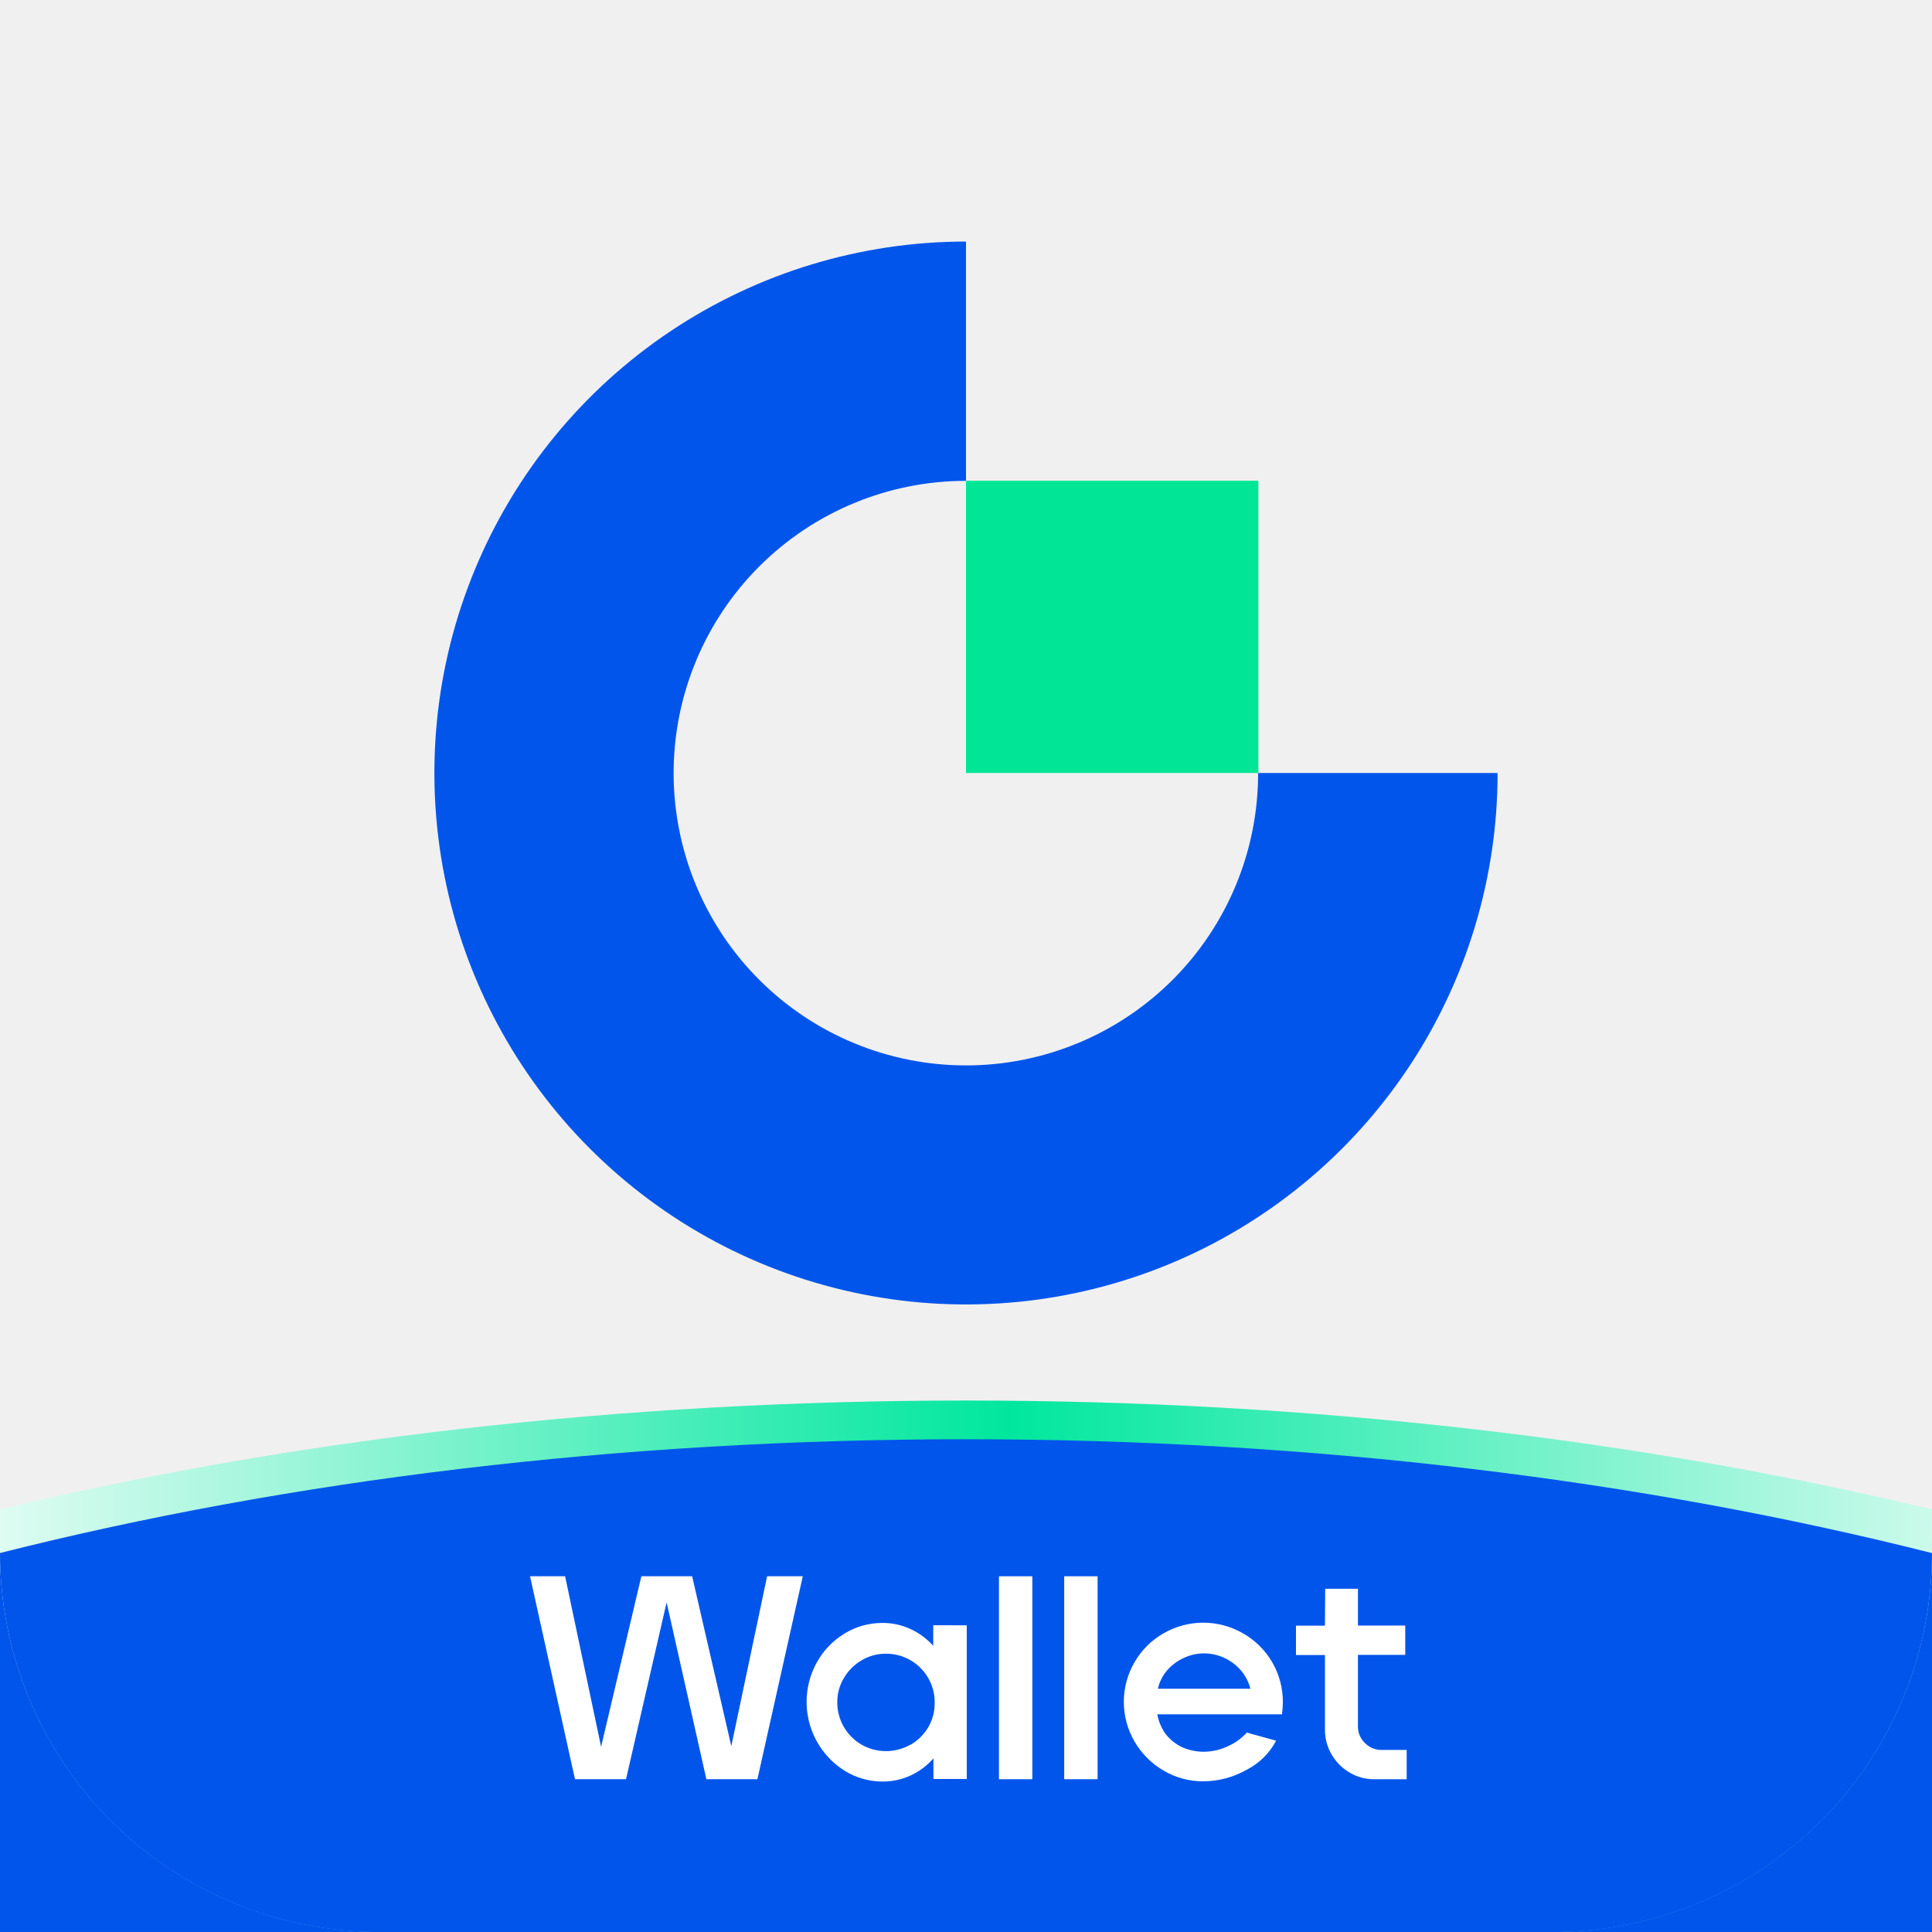
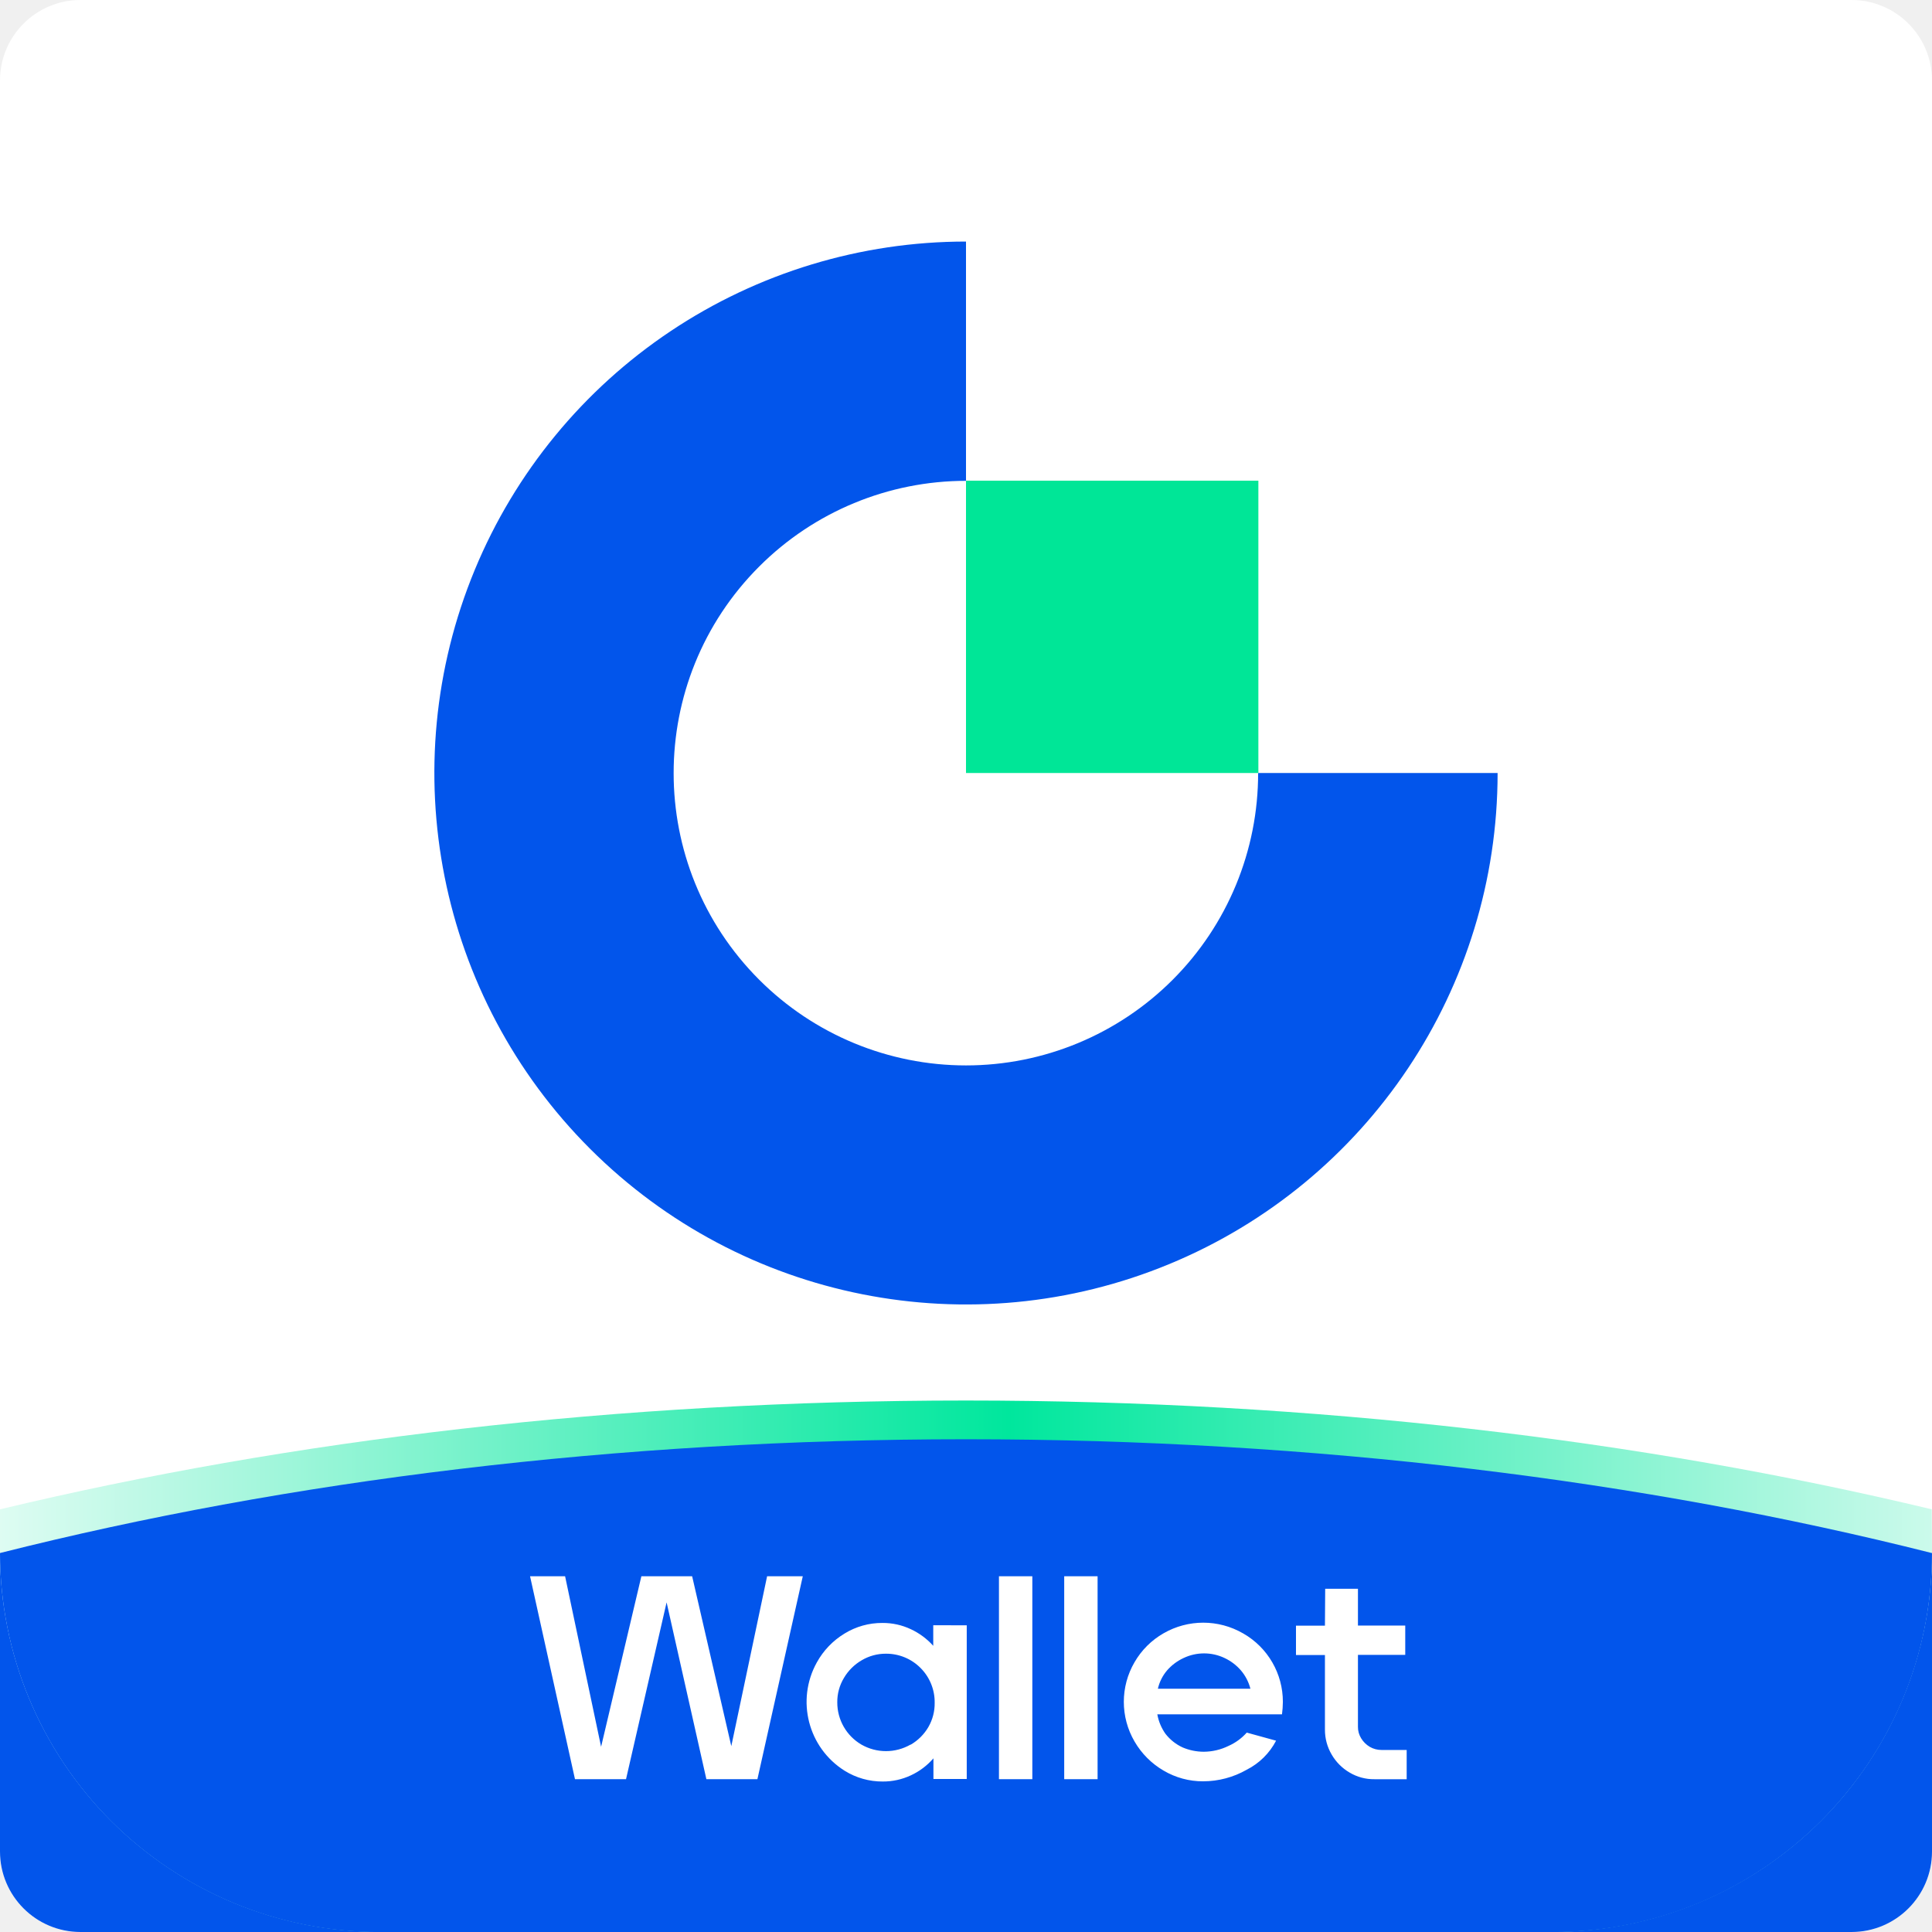
- <svg xmlns="http://www.w3.org/2000/svg" width="144" height="144" viewBox="0 0 144 144" fill="none">
-   <g clip-path="url(#clip0_1397_3687)">
-     <rect y="115.775" width="144" height="28.224" fill="#0255EB" />
-     <path d="M72 79.41C66.22 79.41 60.677 77.115 56.59 73.029C52.504 68.944 50.208 63.402 50.208 57.624C50.208 51.846 52.504 46.305 56.59 42.22C60.677 38.134 66.22 35.839 72 35.839V18.004C64.163 18.004 56.502 20.327 49.986 24.68C43.471 29.032 38.392 35.219 35.393 42.457C32.394 49.695 31.61 57.659 33.138 65.343C34.667 73.027 38.441 80.085 43.982 85.624C49.523 91.164 56.584 94.937 64.27 96.465C71.956 97.994 79.922 97.209 87.163 94.211C94.403 91.213 100.591 86.136 104.945 79.622C109.299 73.108 111.622 65.45 111.622 57.615H93.773C93.777 60.476 93.216 63.309 92.124 65.954C91.031 68.598 89.428 71.001 87.406 73.025C85.383 75.049 82.982 76.655 80.338 77.75C77.695 78.846 74.861 79.41 72 79.41Z" fill="#0255EB" />
-     <path d="M93.792 35.828H72V57.614H93.792V35.828Z" fill="#00E697" />
-     <path d="M143.982 112.496C122.378 107.314 97.93 104.387 71.991 104.387C46.051 104.387 21.604 107.314 0 112.496V115.738C0 123.231 2.977 130.416 8.276 135.714C13.575 141.012 20.762 143.989 28.255 143.989H115.745C123.238 143.989 130.425 141.012 135.724 135.714C141.023 130.416 144 123.231 144 115.738L143.982 112.496Z" fill="url(#paint0_linear_1397_3687)" />
-     <path d="M143.982 115.753C122.54 110.344 98.032 107.273 71.991 107.273C45.95 107.273 21.442 110.344 0 115.753C0 123.246 2.977 130.432 8.276 135.73C13.575 141.028 20.762 144.004 28.255 144.004H115.745C123.238 144.004 130.425 141.028 135.724 135.73C141.023 130.432 144 123.246 144 115.753H143.982Z" fill="#0255EB" />
-     <path d="M56.453 132.612H52.65L49.685 119.431L46.66 132.612H42.856L39.507 117.486H42.12L44.802 130.195L47.804 117.486H51.589L54.507 130.148L57.176 117.486H59.835L56.453 132.612Z" fill="white" />
-     <path d="M72.056 121.141V132.594H69.573V131.057C69.109 131.591 68.537 132.022 67.896 132.321C67.237 132.631 66.516 132.79 65.788 132.784C64.788 132.789 63.806 132.511 62.957 131.983C61.643 131.158 60.696 129.86 60.31 128.358C59.924 126.855 60.129 125.262 60.882 123.906C61.37 123.022 62.08 122.281 62.944 121.757C63.794 121.234 64.775 120.959 65.774 120.965C66.502 120.959 67.223 121.118 67.882 121.428C68.519 121.724 69.09 122.146 69.559 122.669V121.136L72.056 121.141ZM67.886 130.033C68.432 129.715 68.886 129.26 69.202 128.713C69.515 128.165 69.675 127.543 69.665 126.912C69.671 126.432 69.581 125.956 69.401 125.512C69.22 125.068 68.954 124.664 68.615 124.324C68.277 123.983 67.875 123.714 67.432 123.531C66.988 123.348 66.513 123.255 66.033 123.257C65.4 123.253 64.777 123.421 64.231 123.744C63.681 124.061 63.223 124.516 62.902 125.064C62.57 125.614 62.399 126.246 62.406 126.888C62.405 127.524 62.57 128.15 62.887 128.702C63.203 129.253 63.659 129.713 64.208 130.033C64.765 130.351 65.395 130.519 66.036 130.519C66.677 130.519 67.307 130.351 67.863 130.033H67.886Z" fill="white" />
-     <path d="M74.456 132.612V117.486H76.944V132.612H74.456Z" fill="white" />
-     <path d="M79.32 132.612V117.486H81.808V132.612H79.32Z" fill="white" />
-     <path d="M92.675 121.756C93.571 122.271 94.315 123.013 94.832 123.908C95.348 124.802 95.619 125.818 95.617 126.85C95.615 127.16 95.593 127.47 95.552 127.777H86.259C86.353 128.296 86.558 128.789 86.862 129.222C87.199 129.66 87.638 130.009 88.14 130.241C88.638 130.454 89.174 130.564 89.715 130.565C90.358 130.562 90.992 130.413 91.568 130.129C92.086 129.899 92.549 129.561 92.926 129.138L95.112 129.74C94.627 130.672 93.862 131.428 92.926 131.903C91.938 132.468 90.821 132.767 89.683 132.769C88.642 132.775 87.619 132.498 86.723 131.968C85.827 131.447 85.083 130.701 84.564 129.805C84.039 128.907 83.763 127.886 83.763 126.846C83.763 125.806 84.039 124.785 84.564 123.886C85.081 122.992 85.826 122.251 86.723 121.738C87.623 121.219 88.644 120.945 89.683 120.945C90.722 120.945 91.743 121.219 92.643 121.738L92.675 121.756ZM88.214 123.581C87.742 123.798 87.322 124.114 86.982 124.507C86.649 124.9 86.415 125.367 86.301 125.869H93.199C93.07 125.367 92.829 124.902 92.495 124.507C92.158 124.117 91.743 123.801 91.276 123.581C90.799 123.352 90.275 123.234 89.745 123.234C89.216 123.234 88.692 123.352 88.214 123.581Z" fill="white" />
-     <path d="M98.772 118.418H101.213V121.16H104.739V123.346H101.213V128.704C101.21 129.008 101.293 129.307 101.454 129.565C101.611 129.824 101.829 130.04 102.089 130.195C102.354 130.352 102.657 130.433 102.965 130.431H104.845V132.613H102.446C101.794 132.623 101.152 132.451 100.593 132.117C100.035 131.791 99.571 131.325 99.249 130.765C98.921 130.203 98.749 129.563 98.754 128.912V123.355H96.595V121.169H98.754L98.772 118.418Z" fill="white" />
+ <svg xmlns="http://www.w3.org/2000/svg" width="192" height="192" fill="none">
+   <g clip-path="url(#a)">
+     <rect width="192" height="192" fill="#fff" rx="8" />
+     <g clip-path="url(#b)">
+       <path fill="#0255EB" d="M0 154.367h192v37.632H0zM96 105.88a29.06 29.06 0 0 1-20.545-8.508 29.043 29.043 0 0 1 0-41.079A29.06 29.06 0 0 1 96 47.785v-23.78a52.84 52.84 0 0 0-29.35 8.901A52.8 52.8 0 0 0 47.19 56.61a52.8 52.8 0 0 0 11.453 57.557 52.845 52.845 0 0 0 57.573 11.449A52.805 52.805 0 0 0 148.83 76.82h-23.799a29 29 0 0 1-8.49 20.546 29.03 29.03 0 0 1-20.54 8.514" />
+       <path fill="#00E697" d="M125.056 47.771H96v29.047h29.056z" />
+       <path fill="url(#c)" d="M191.975 149.995c-28.805-6.91-61.402-10.813-95.987-10.813-34.586 0-67.183 3.903-95.988 10.813v4.322c0 9.99 3.97 19.571 11.034 26.635a37.68 37.68 0 0 0 26.64 11.033h116.652a37.68 37.68 0 0 0 26.64-11.033A37.67 37.67 0 0 0 192 154.317z" />
+       <path fill="#0255EB" d="M191.975 154.338c-28.588-7.213-61.266-11.307-95.987-11.307-34.722 0-67.4 4.094-95.988 11.307 0 9.99 3.97 19.571 11.034 26.635a37.68 37.68 0 0 0 26.64 11.032h116.652A37.665 37.665 0 0 0 192 154.338z" />
+       <path fill="#fff" d="M75.27 176.816H70.2l-3.954-17.574-4.033 17.574h-5.071l-4.466-20.168h3.483l3.577 16.945 4.003-16.945h5.046l3.891 16.883 3.558-16.883h3.546zM96.074 161.521v15.271h-3.31v-2.05a6.7 6.7 0 0 1-2.236 1.686 6.5 6.5 0 0 1-2.811.617 7.07 7.07 0 0 1-3.774-1.068 8.08 8.08 0 0 1-2.767-10.769 7.7 7.7 0 0 1 2.748-2.865 7.1 7.1 0 0 1 3.774-1.056 6.5 6.5 0 0 1 2.81.617c.85.394 1.612.958 2.237 1.655v-2.044zm-5.559 11.857a4.85 4.85 0 0 0 1.754-1.76c.418-.731.631-1.561.618-2.402a4.8 4.8 0 0 0-1.4-3.451 4.8 4.8 0 0 0-3.443-1.422 4.67 4.67 0 0 0-2.402.649 4.9 4.9 0 0 0-1.773 1.76 4.6 4.6 0 0 0-.661 2.433 4.84 4.84 0 0 0 2.403 4.193 4.91 4.91 0 0 0 4.873 0zM99.275 176.816v-20.168h3.317v20.168zM105.76 176.816v-20.168h3.317v20.168zM123.567 162.341a7.81 7.81 0 0 1 3.923 6.793 10 10 0 0 1-.087 1.235h-12.39c.124.693.398 1.35.803 1.926a4.6 4.6 0 0 0 1.704 1.359 5.4 5.4 0 0 0 2.1.432 5.66 5.66 0 0 0 2.471-.58 5.3 5.3 0 0 0 1.81-1.322l2.915.803a6.7 6.7 0 0 1-2.915 2.884 8.75 8.75 0 0 1-4.324 1.154 7.66 7.66 0 0 1-3.947-1.068 7.96 7.96 0 0 1-2.878-2.884 7.82 7.82 0 0 1 0-7.891 7.8 7.8 0 0 1 2.878-2.865 7.9 7.9 0 0 1 7.894 0zm-5.948 2.433a4.9 4.9 0 0 0-1.643 1.235 4.3 4.3 0 0 0-.908 1.816h9.197a4.55 4.55 0 0 0-.939-1.816 4.9 4.9 0 0 0-1.624-1.235 4.74 4.74 0 0 0-4.083 0M131.696 157.891h3.255v3.655h4.701v2.915h-4.701v7.144c-.005.406.107.805.321 1.149.21.345.5.633.847.84.353.208.757.317 1.167.315h2.508v2.908h-3.2a4.7 4.7 0 0 1-2.47-.661 4.93 4.93 0 0 1-1.792-1.803 4.84 4.84 0 0 1-.661-2.47v-7.41h-2.878v-2.914h2.878z" />
+     </g>
  </g>
  <defs>
-     <linearGradient id="paint0_linear_1397_3687" x1="-97.68" y1="124.19" x2="247.975" y2="124.19" gradientUnits="userSpaceOnUse">
-       <stop offset="0.25" stop-color="white" />
-       <stop offset="0.5" stop-color="#00E79D" />
-       <stop offset="0.75" stop-color="white" />
+     <clipPath id="a">
+       <rect width="192" height="192" fill="#fff" rx="8" />
+     </clipPath>
+     <clipPath id="b">
+       <path fill="#fff" d="M0 0h192v192H0z" />
+     </clipPath>
+     <linearGradient id="c" x1="-130.24" x2="330.633" y1="165.587" y2="165.587" gradientUnits="userSpaceOnUse">
+       <stop offset=".25" stop-color="#fff" />
+       <stop offset=".5" stop-color="#00E79D" />
+       <stop offset=".75" stop-color="#fff" />
    </linearGradient>
-     <clipPath id="clip0_1397_3687">
-       <rect width="144" height="144" fill="white" />
-     </clipPath>
  </defs>
</svg>
